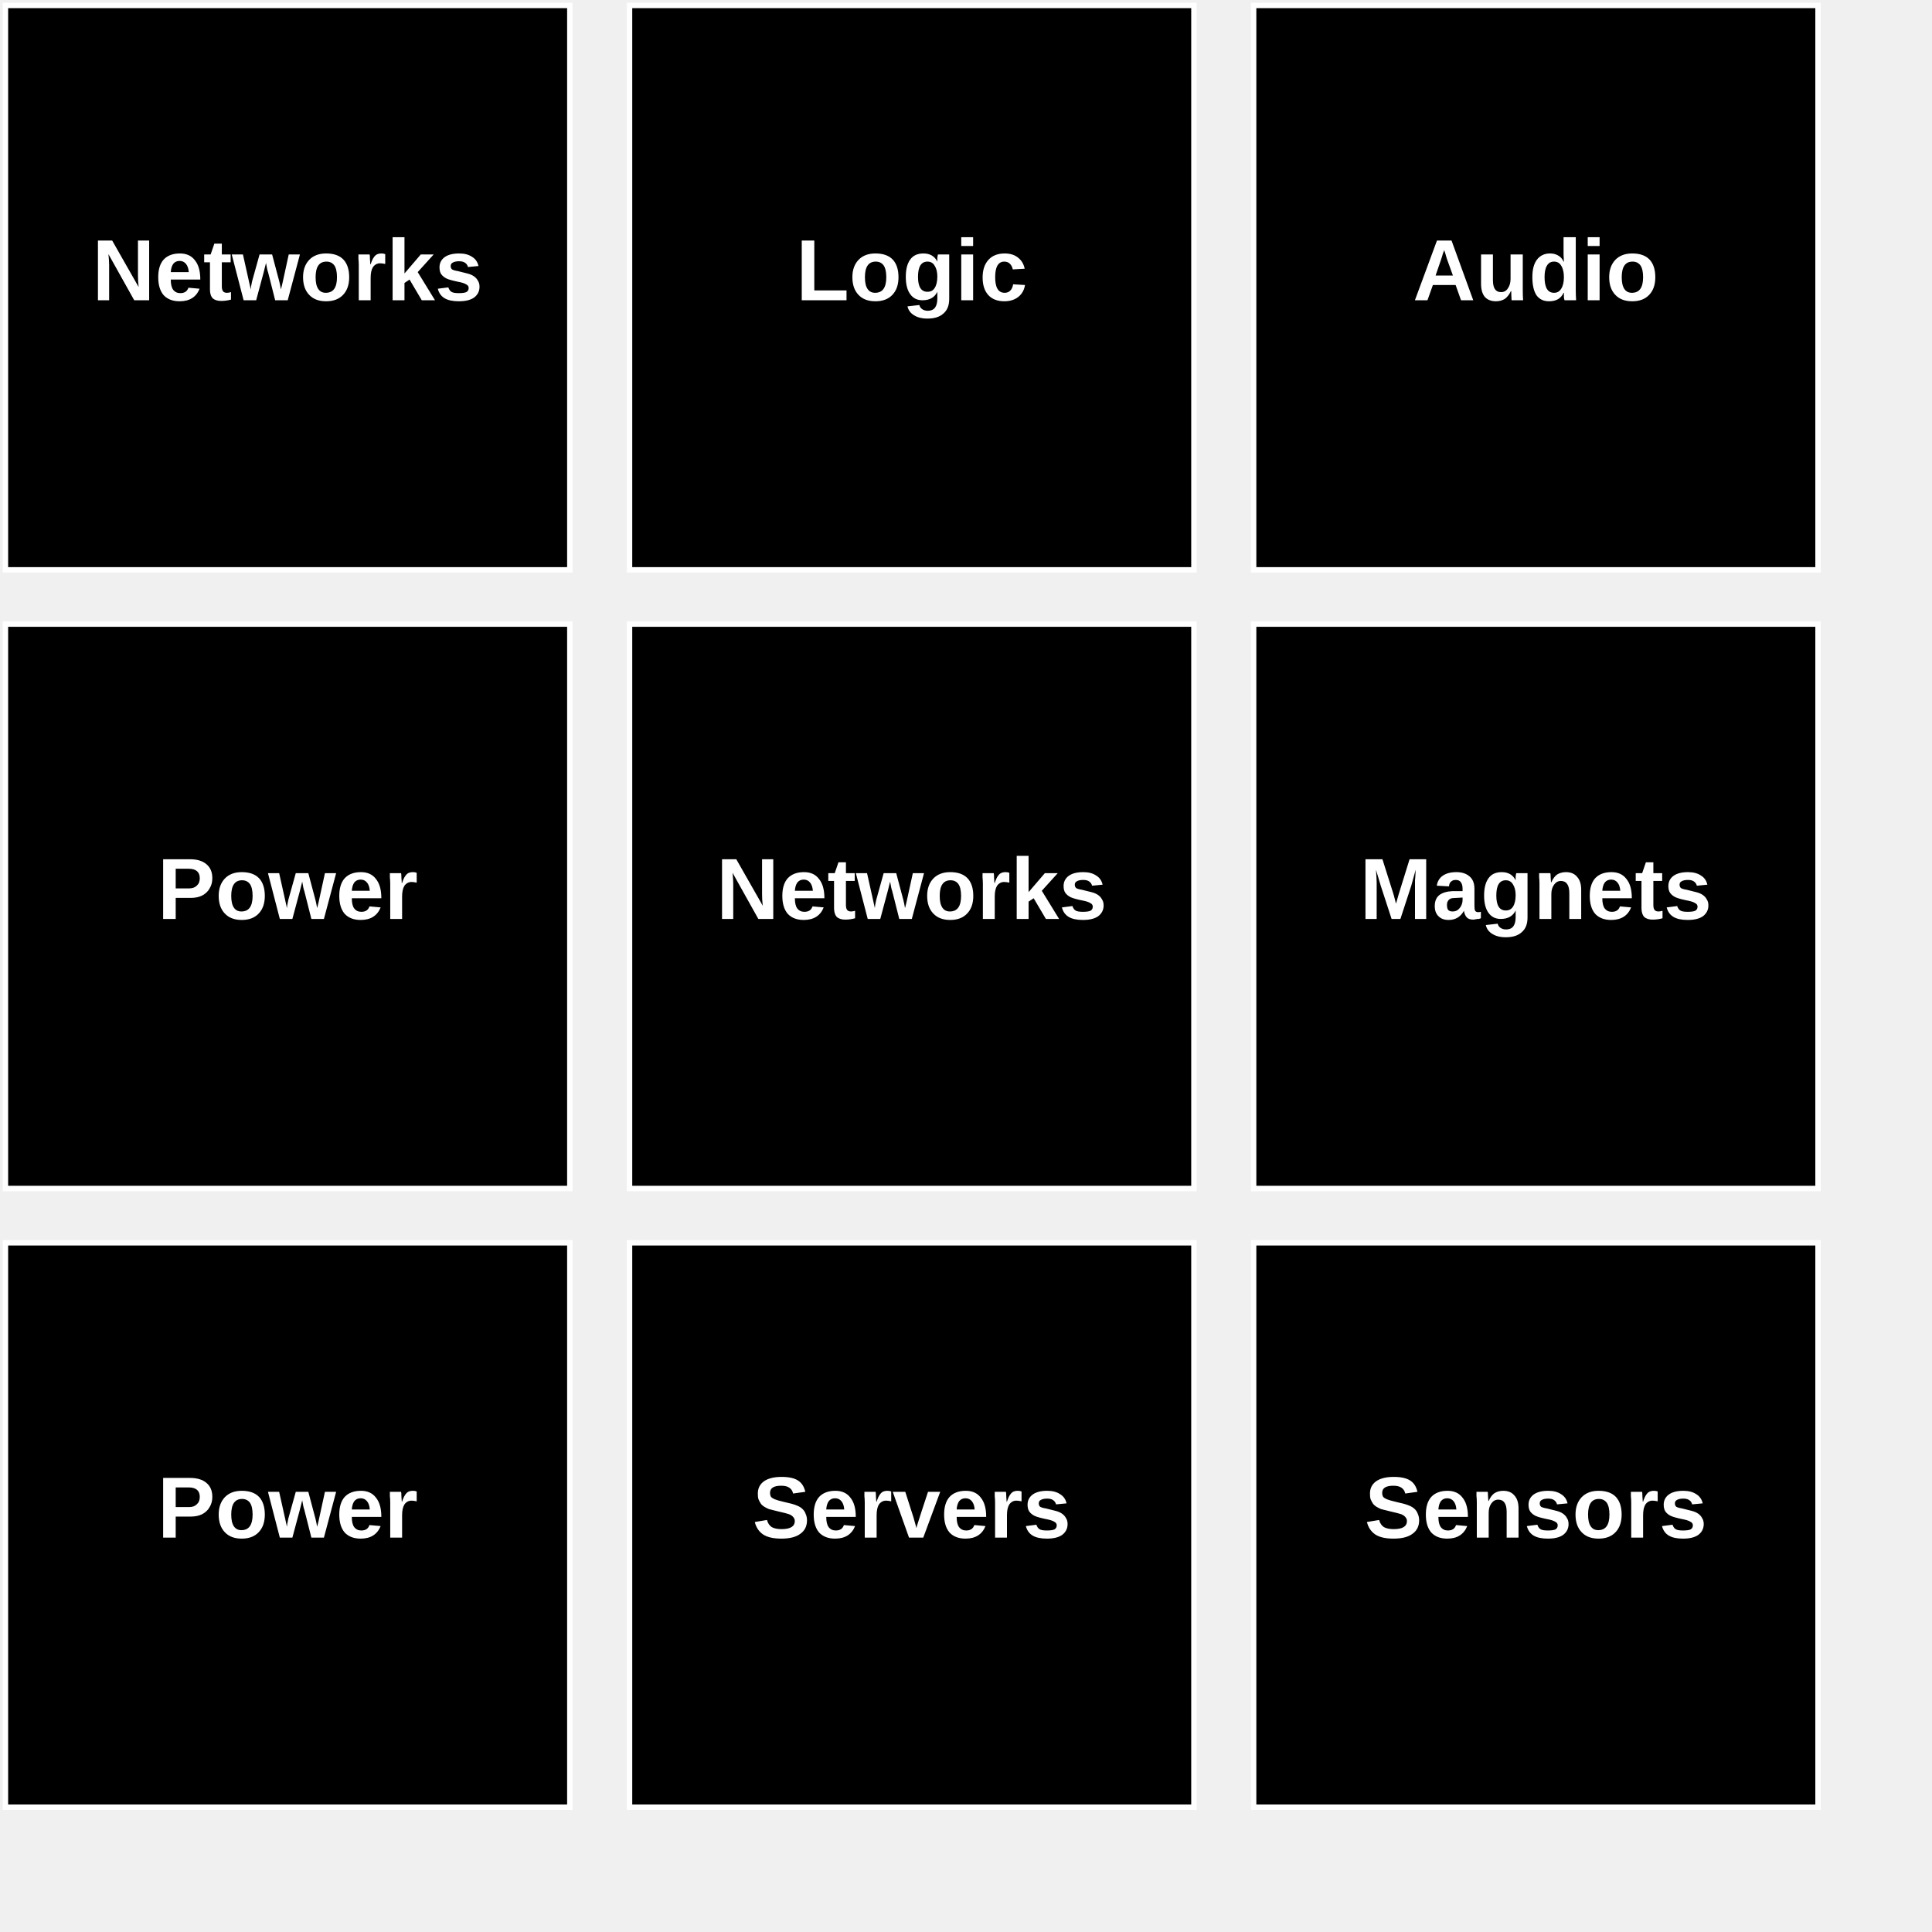
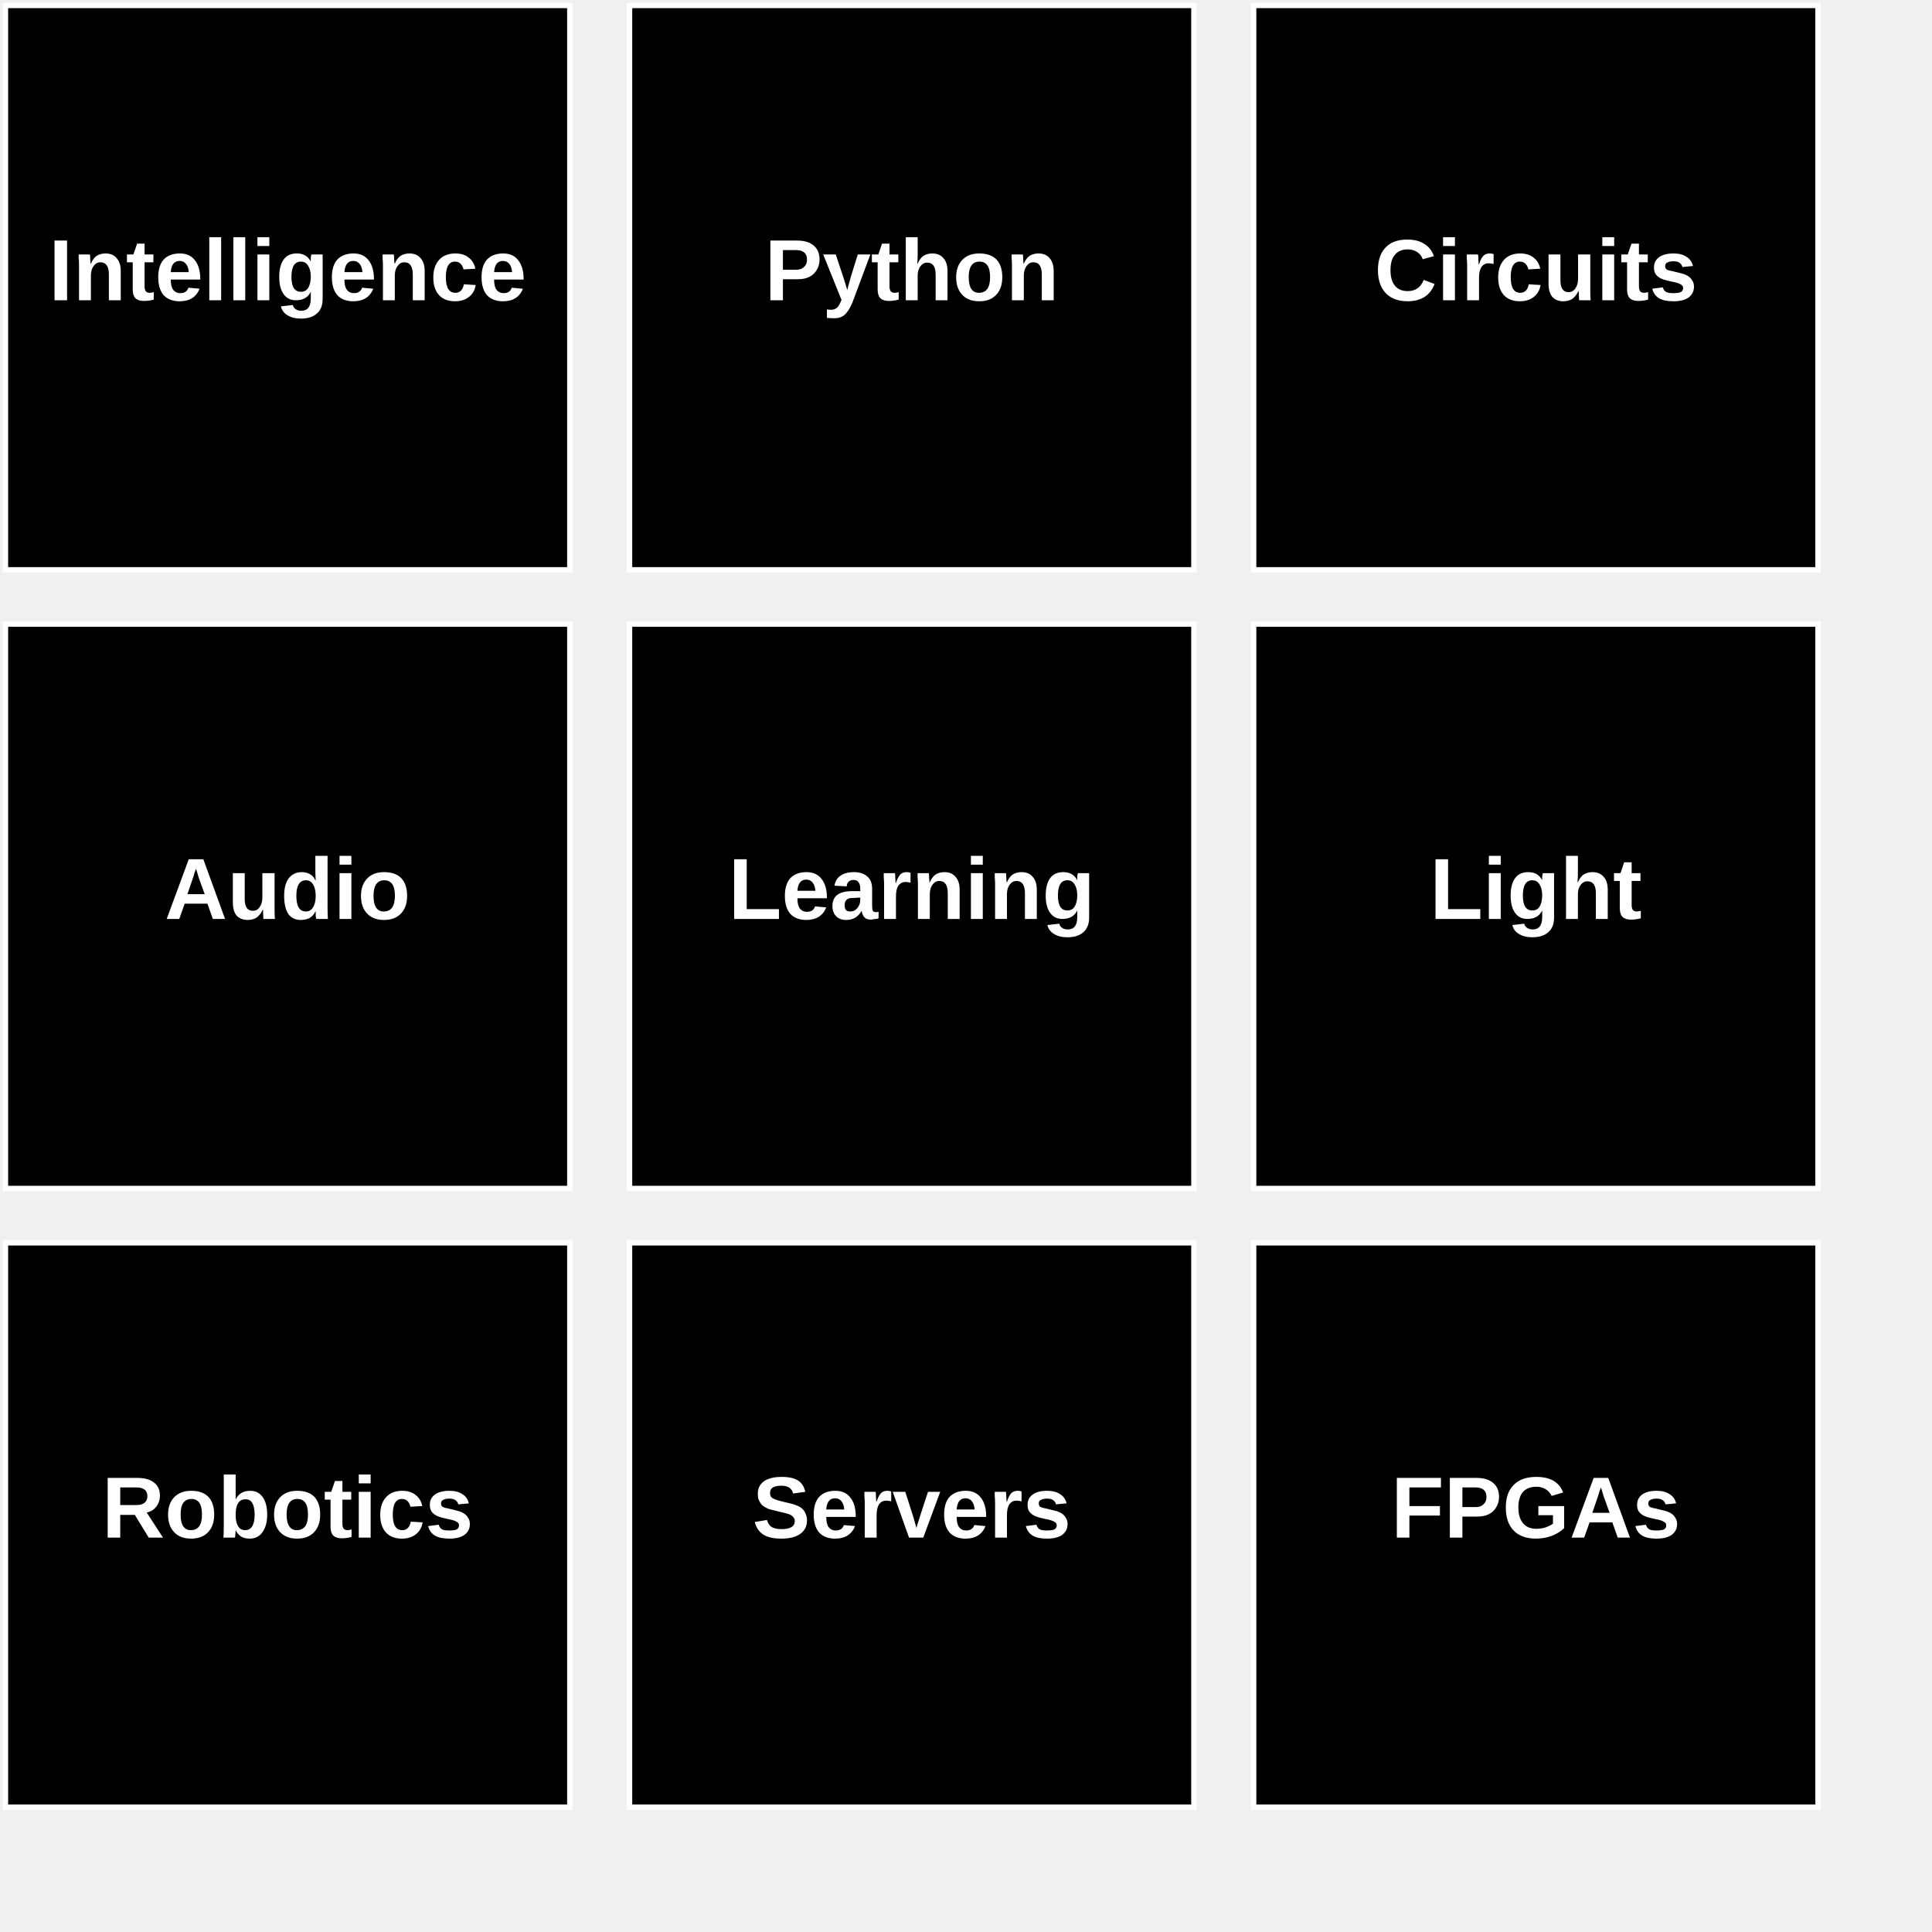
<svg xmlns="http://www.w3.org/2000/svg" id="Medium_Right" width="89mm" height="89mm" viewBox="0 0 89 89" version="1.1">
-   <g id="Networks" transform="scale(1,1) translate(0, 0)" style="fill:#000000;stroke:#FFFFFF;font-size:4.0px;">
-     <rect class="box" id="box_Networks" x="0.250" y="0.250" width="26.0" height="26.0" style="fill-opacity:1;stroke-width:0.25;stroke-linecap:round;stroke-linejoin:miter;stroke-miterlimit:4;stroke-opacity:1" />
-     <text class="text" id="text_Networks" x="13.250" y="13.833" style="font-style:normal;font-weight:700;line-height:1.0;font-family:'Arial';white-space:pre;display:inline;fill:#FFFFFF;fill-opacity:1;stroke:none" alignment-baseline="middle" text-anchor="middle">Networks</text>
+   <g id="Intelligence" transform="scale(1,1) translate(0, 0)" style="fill:#000000;stroke:#FFFFFF;font-size:4.0px;">
+     <rect class="box" id="box_Intelligence" x="0.250" y="0.250" width="26.0" height="26.0" style="fill-opacity:1;stroke-width:0.25;stroke-linecap:round;stroke-linejoin:miter;stroke-miterlimit:4;stroke-opacity:1" />
+     <text class="text" id="text_Intelligence" x="13.250" y="13.833" style="font-style:normal;font-weight:700;line-height:1.0;font-family:'Arial';white-space:pre;display:inline;fill:#FFFFFF;fill-opacity:1;stroke:none" alignment-baseline="middle" text-anchor="middle">Intelligence</text>
  </g>
-   <g id="Logic" transform="scale(1,1) translate(0, 0)" style="fill:#000000;stroke:#FFFFFF;font-size:4.0px;">
-     <rect class="box" id="box_Logic" x="29.000" y="0.250" width="26.0" height="26.0" style="fill-opacity:1;stroke-width:0.25;stroke-linecap:round;stroke-linejoin:miter;stroke-miterlimit:4;stroke-opacity:1" />
-     <text class="text" id="text_Logic" x="42.000" y="13.833" style="font-style:normal;font-weight:700;line-height:1.0;font-family:'Arial';white-space:pre;display:inline;fill:#FFFFFF;fill-opacity:1;stroke:none" alignment-baseline="middle" text-anchor="middle">Logic</text>
+   <g id="Python" transform="scale(1,1) translate(0, 0)" style="fill:#000000;stroke:#FFFFFF;font-size:4.0px;">
+     <rect class="box" id="box_Python" x="29.000" y="0.250" width="26.0" height="26.0" style="fill-opacity:1;stroke-width:0.25;stroke-linecap:round;stroke-linejoin:miter;stroke-miterlimit:4;stroke-opacity:1" />
+     <text class="text" id="text_Python" x="42.000" y="13.833" style="font-style:normal;font-weight:700;line-height:1.0;font-family:'Arial';white-space:pre;display:inline;fill:#FFFFFF;fill-opacity:1;stroke:none" alignment-baseline="middle" text-anchor="middle">Python</text>
+   </g>
+   <g id="Circuits" transform="scale(1,1) translate(0, 0)" style="fill:#000000;stroke:#FFFFFF;font-size:4.0px;">
+     <rect class="box" id="box_Circuits" x="57.750" y="0.250" width="26.0" height="26.0" style="fill-opacity:1;stroke-width:0.25;stroke-linecap:round;stroke-linejoin:miter;stroke-miterlimit:4;stroke-opacity:1" />
+     <text class="text" id="text_Circuits" x="70.750" y="13.833" style="font-style:normal;font-weight:700;line-height:1.0;font-family:'Arial';white-space:pre;display:inline;fill:#FFFFFF;fill-opacity:1;stroke:none" alignment-baseline="middle" text-anchor="middle">Circuits</text>
  </g>
  <g id="Audio" transform="scale(1,1) translate(0, 0)" style="fill:#000000;stroke:#FFFFFF;font-size:4.0px;">
-     <rect class="box" id="box_Audio" x="57.750" y="0.250" width="26.0" height="26.0" style="fill-opacity:1;stroke-width:0.25;stroke-linecap:round;stroke-linejoin:miter;stroke-miterlimit:4;stroke-opacity:1" />
-     <text class="text" id="text_Audio" x="70.750" y="13.833" style="font-style:normal;font-weight:700;line-height:1.0;font-family:'Arial';white-space:pre;display:inline;fill:#FFFFFF;fill-opacity:1;stroke:none" alignment-baseline="middle" text-anchor="middle">Audio</text>
+     <rect class="box" id="box_Audio" x="0.250" y="28.750" width="26.0" height="26.0" style="fill-opacity:1;stroke-width:0.25;stroke-linecap:round;stroke-linejoin:miter;stroke-miterlimit:4;stroke-opacity:1" />
+     <text class="text" id="text_Audio" x="13.250" y="42.333" style="font-style:normal;font-weight:700;line-height:1.0;font-family:'Arial';white-space:pre;display:inline;fill:#FFFFFF;fill-opacity:1;stroke:none" alignment-baseline="middle" text-anchor="middle">Audio</text>
  </g>
-   <g id="Power" transform="scale(1,1) translate(0, 0)" style="fill:#000000;stroke:#FFFFFF;font-size:4.0px;">
-     <rect class="box" id="box_Power" x="0.250" y="28.750" width="26.0" height="26.0" style="fill-opacity:1;stroke-width:0.25;stroke-linecap:round;stroke-linejoin:miter;stroke-miterlimit:4;stroke-opacity:1" />
-     <text class="text" id="text_Power" x="13.250" y="42.333" style="font-style:normal;font-weight:700;line-height:1.0;font-family:'Arial';white-space:pre;display:inline;fill:#FFFFFF;fill-opacity:1;stroke:none" alignment-baseline="middle" text-anchor="middle">Power</text>
+   <g id="Learning" transform="scale(1,1) translate(0, 0)" style="fill:#000000;stroke:#FFFFFF;font-size:4.0px;">
+     <rect class="box" id="box_Learning" x="29.000" y="28.750" width="26.0" height="26.0" style="fill-opacity:1;stroke-width:0.25;stroke-linecap:round;stroke-linejoin:miter;stroke-miterlimit:4;stroke-opacity:1" />
+     <text class="text" id="text_Learning" x="42.000" y="42.333" style="font-style:normal;font-weight:700;line-height:1.0;font-family:'Arial';white-space:pre;display:inline;fill:#FFFFFF;fill-opacity:1;stroke:none" alignment-baseline="middle" text-anchor="middle">Learning</text>
  </g>
-   <g id="Networks" transform="scale(1,1) translate(0, 0)" style="fill:#000000;stroke:#FFFFFF;font-size:4.0px;">
-     <rect class="box" id="box_Networks" x="29.000" y="28.750" width="26.0" height="26.0" style="fill-opacity:1;stroke-width:0.25;stroke-linecap:round;stroke-linejoin:miter;stroke-miterlimit:4;stroke-opacity:1" />
-     <text class="text" id="text_Networks" x="42.000" y="42.333" style="font-style:normal;font-weight:700;line-height:1.0;font-family:'Arial';white-space:pre;display:inline;fill:#FFFFFF;fill-opacity:1;stroke:none" alignment-baseline="middle" text-anchor="middle">Networks</text>
+   <g id="Light" transform="scale(1,1) translate(0, 0)" style="fill:#000000;stroke:#FFFFFF;font-size:4.0px;">
+     <rect class="box" id="box_Light" x="57.750" y="28.750" width="26.0" height="26.0" style="fill-opacity:1;stroke-width:0.25;stroke-linecap:round;stroke-linejoin:miter;stroke-miterlimit:4;stroke-opacity:1" />
+     <text class="text" id="text_Light" x="70.750" y="42.333" style="font-style:normal;font-weight:700;line-height:1.0;font-family:'Arial';white-space:pre;display:inline;fill:#FFFFFF;fill-opacity:1;stroke:none" alignment-baseline="middle" text-anchor="middle">Light</text>
  </g>
-   <g id="Magnets" transform="scale(1,1) translate(0, 0)" style="fill:#000000;stroke:#FFFFFF;font-size:4.0px;">
-     <rect class="box" id="box_Magnets" x="57.750" y="28.750" width="26.0" height="26.0" style="fill-opacity:1;stroke-width:0.25;stroke-linecap:round;stroke-linejoin:miter;stroke-miterlimit:4;stroke-opacity:1" />
-     <text class="text" id="text_Magnets" x="70.750" y="42.333" style="font-style:normal;font-weight:700;line-height:1.0;font-family:'Arial';white-space:pre;display:inline;fill:#FFFFFF;fill-opacity:1;stroke:none" alignment-baseline="middle" text-anchor="middle">Magnets</text>
-   </g>
-   <g id="Power" transform="scale(1,1) translate(0, 0)" style="fill:#000000;stroke:#FFFFFF;font-size:4.0px;">
-     <rect class="box" id="box_Power" x="0.250" y="57.250" width="26.0" height="26.0" style="fill-opacity:1;stroke-width:0.25;stroke-linecap:round;stroke-linejoin:miter;stroke-miterlimit:4;stroke-opacity:1" />
-     <text class="text" id="text_Power" x="13.250" y="70.833" style="font-style:normal;font-weight:700;line-height:1.0;font-family:'Arial';white-space:pre;display:inline;fill:#FFFFFF;fill-opacity:1;stroke:none" alignment-baseline="middle" text-anchor="middle">Power</text>
+   <g id="Robotics" transform="scale(1,1) translate(0, 0)" style="fill:#000000;stroke:#FFFFFF;font-size:4.0px;">
+     <rect class="box" id="box_Robotics" x="0.250" y="57.250" width="26.0" height="26.0" style="fill-opacity:1;stroke-width:0.25;stroke-linecap:round;stroke-linejoin:miter;stroke-miterlimit:4;stroke-opacity:1" />
+     <text class="text" id="text_Robotics" x="13.250" y="70.833" style="font-style:normal;font-weight:700;line-height:1.0;font-family:'Arial';white-space:pre;display:inline;fill:#FFFFFF;fill-opacity:1;stroke:none" alignment-baseline="middle" text-anchor="middle">Robotics</text>
  </g>
  <g id="Servers" transform="scale(1,1) translate(0, 0)" style="fill:#000000;stroke:#FFFFFF;font-size:4.0px;">
    <rect class="box" id="box_Servers" x="29.000" y="57.250" width="26.0" height="26.0" style="fill-opacity:1;stroke-width:0.25;stroke-linecap:round;stroke-linejoin:miter;stroke-miterlimit:4;stroke-opacity:1" />
    <text class="text" id="text_Servers" x="42.000" y="70.833" style="font-style:normal;font-weight:700;line-height:1.0;font-family:'Arial';white-space:pre;display:inline;fill:#FFFFFF;fill-opacity:1;stroke:none" alignment-baseline="middle" text-anchor="middle">Servers</text>
  </g>
-   <g id="Sensors" transform="scale(1,1) translate(0, 0)" style="fill:#000000;stroke:#FFFFFF;font-size:4.0px;">
-     <rect class="box" id="box_Sensors" x="57.750" y="57.250" width="26.0" height="26.0" style="fill-opacity:1;stroke-width:0.25;stroke-linecap:round;stroke-linejoin:miter;stroke-miterlimit:4;stroke-opacity:1" />
-     <text class="text" id="text_Sensors" x="70.750" y="70.833" style="font-style:normal;font-weight:700;line-height:1.0;font-family:'Arial';white-space:pre;display:inline;fill:#FFFFFF;fill-opacity:1;stroke:none" alignment-baseline="middle" text-anchor="middle">Sensors</text>
+   <g id="FPGAs" transform="scale(1,1) translate(0, 0)" style="fill:#000000;stroke:#FFFFFF;font-size:4.0px;">
+     <rect class="box" id="box_FPGAs" x="57.750" y="57.250" width="26.0" height="26.0" style="fill-opacity:1;stroke-width:0.25;stroke-linecap:round;stroke-linejoin:miter;stroke-miterlimit:4;stroke-opacity:1" />
+     <text class="text" id="text_FPGAs" x="70.750" y="70.833" style="font-style:normal;font-weight:700;line-height:1.0;font-family:'Arial';white-space:pre;display:inline;fill:#FFFFFF;fill-opacity:1;stroke:none" alignment-baseline="middle" text-anchor="middle">FPGAs</text>
  </g>
</svg>
